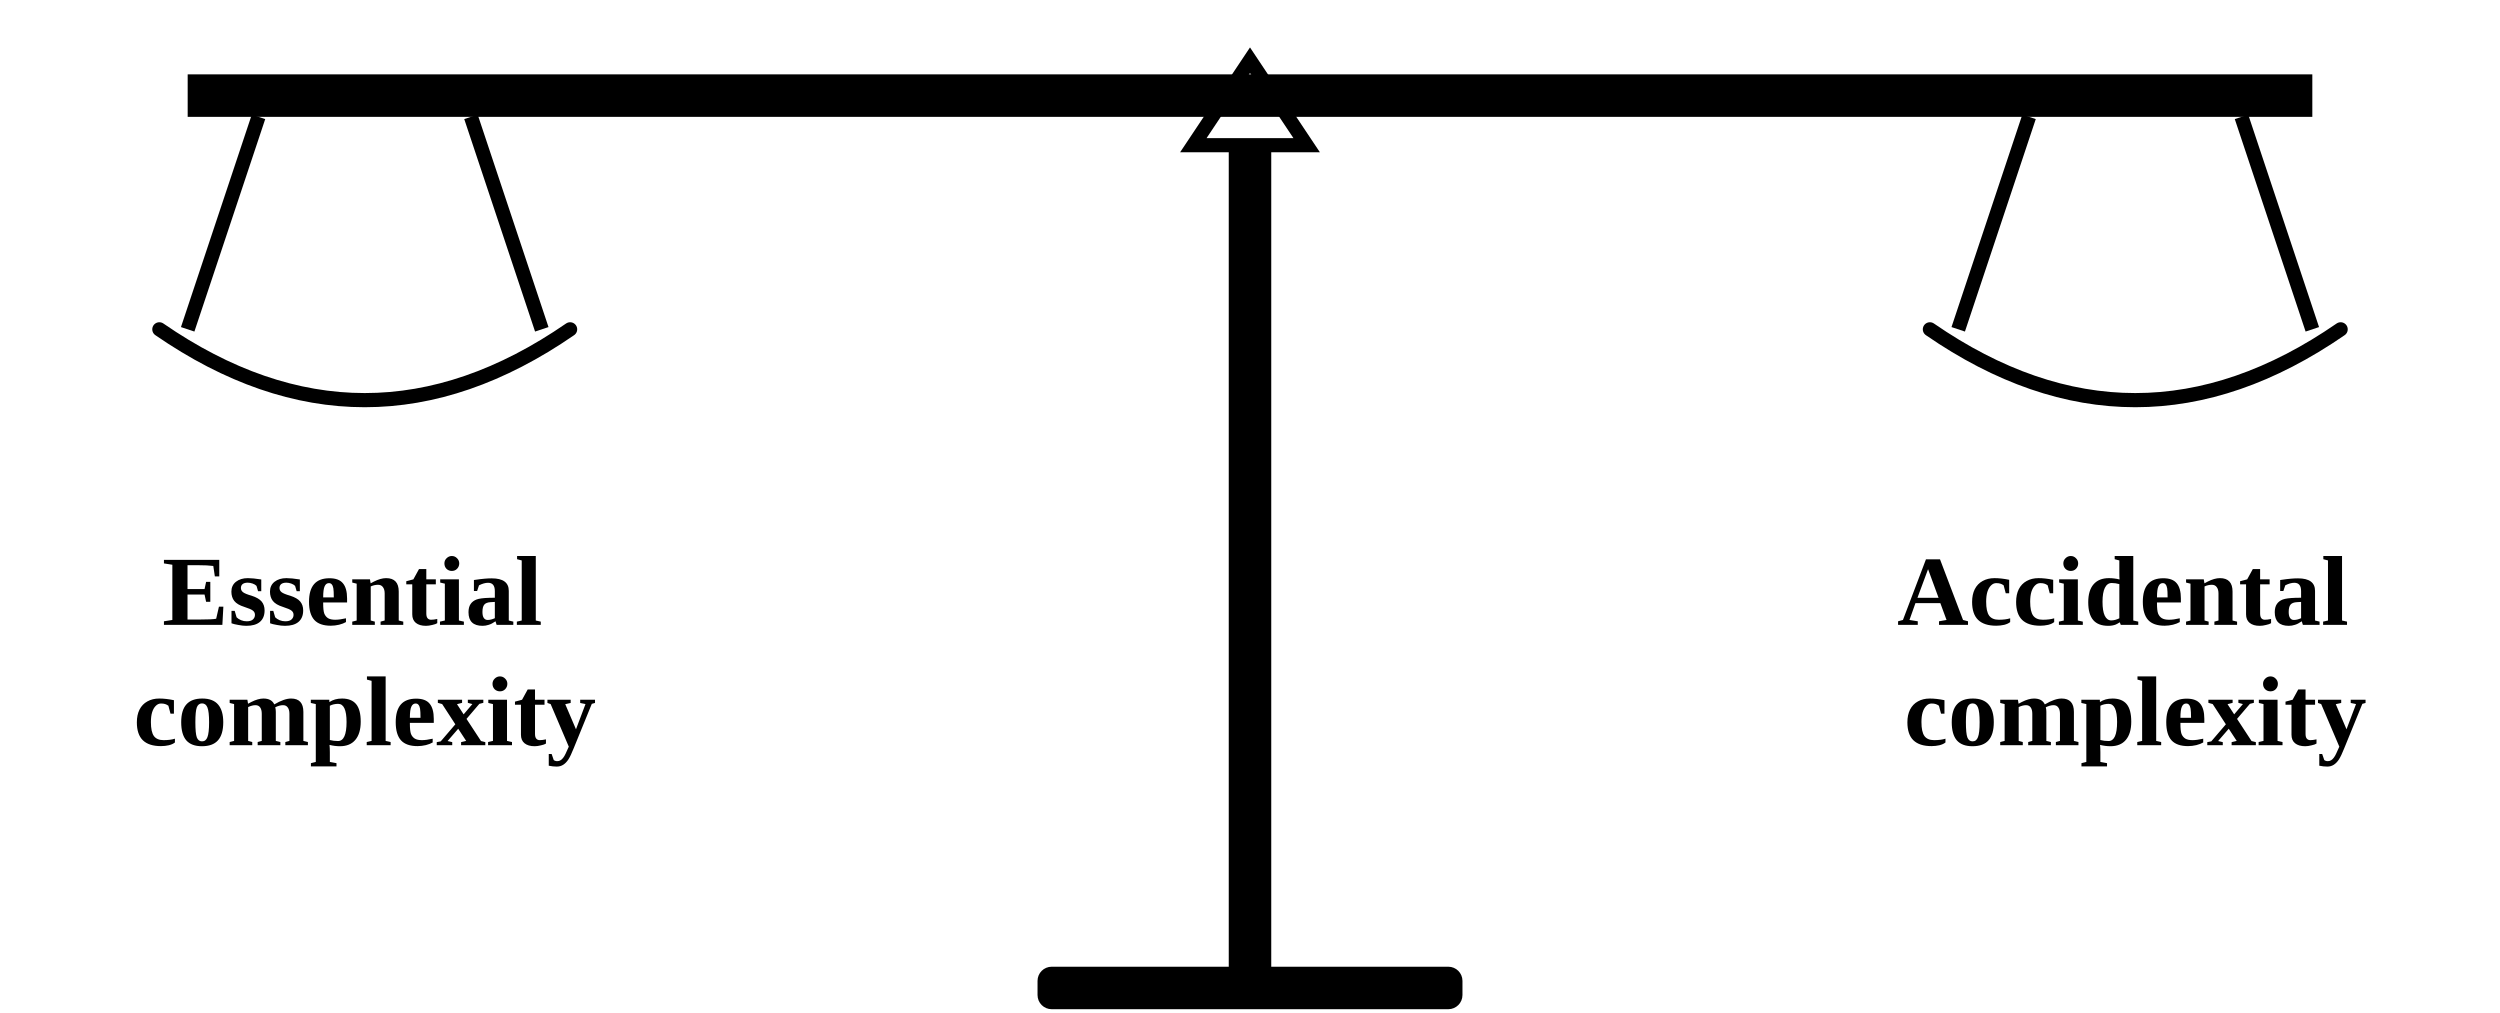
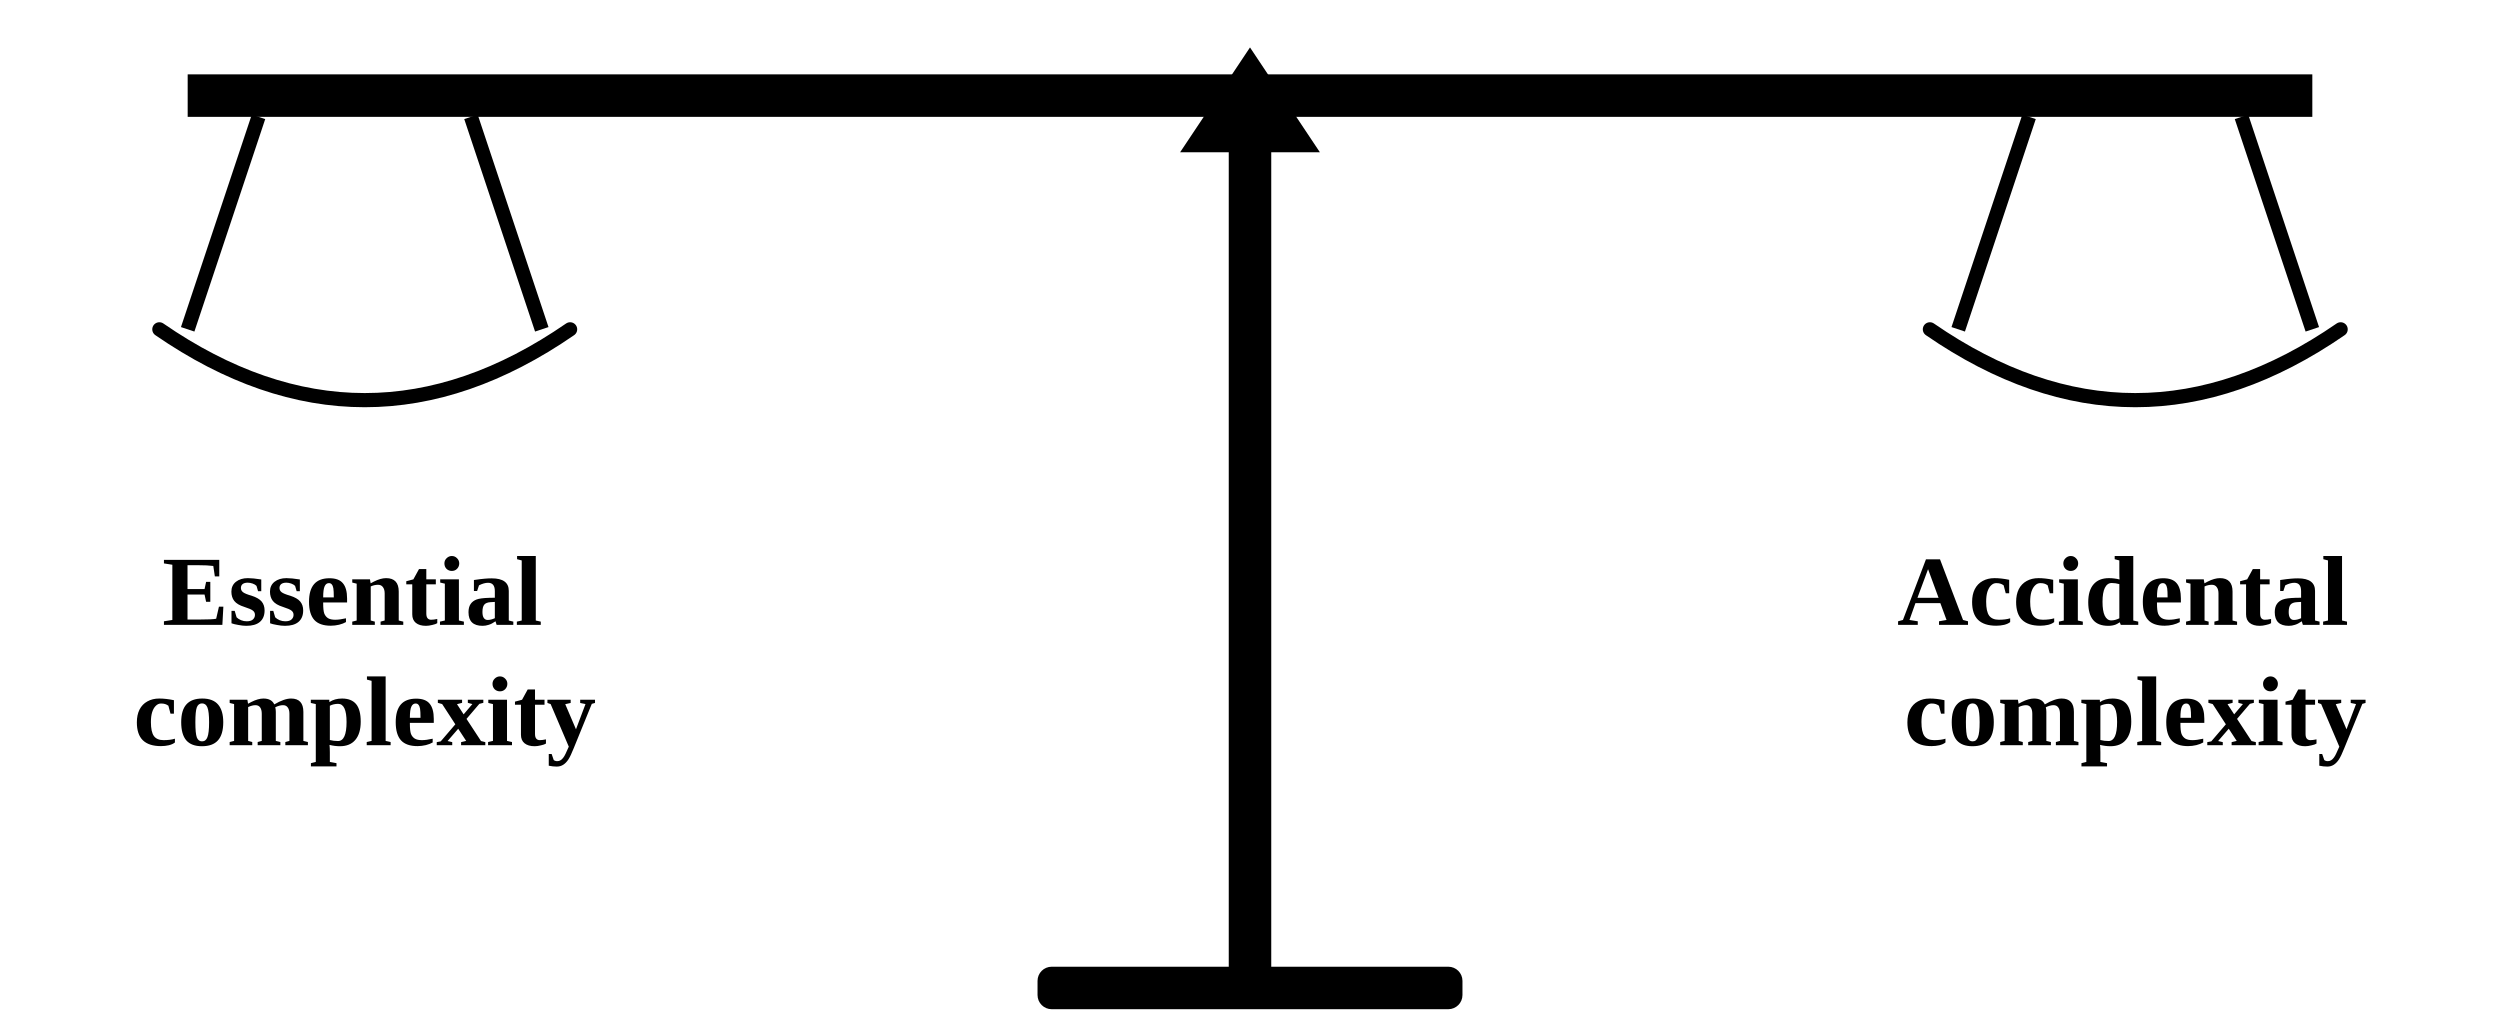
<svg xmlns="http://www.w3.org/2000/svg" host="65bd71144e" style="background: transparent;" version="1.1" width="353px" height="143px" viewBox="-0.5 -0.5 353 143">
  <defs />
  <g>
    <g>
      <rect x="146" y="136" width="60" height="6" rx="2" fill="currentColor" stroke="none" pointer-events="all" />
    </g>
    <g>
      <rect x="173" y="20" width="6" height="118" fill="currentColor" stroke="none" pointer-events="all" />
    </g>
    <g>
-       <path d="M 176 8 L 184 20 L 168 20 Z" fill="var(--base-page, #ffffff)" stroke="currentColor" stroke-width="2" stroke-miterlimit="10" pointer-events="all" />
+       <path d="M 176 8 L 184 20 L 168 20 Z" fill="currentColor" stroke="currentColor" stroke-width="2" stroke-miterlimit="10" pointer-events="all" />
    </g>
    <g>
      <rect x="26" y="10" width="300" height="6" fill="currentColor" stroke="none" pointer-events="all" />
    </g>
    <g>
      <path d="M 36 16 L 26 46 M 66 16 L 76 46" fill="none" stroke="currentColor" stroke-width="2" pointer-events="stroke" />
    </g>
    <g>
      <path d="M 22 46 Q 51 66 80 46" fill="none" stroke="currentColor" stroke-width="2" stroke-linecap="round" pointer-events="stroke" />
    </g>
    <g>
      <path d="M 286 16 L 276 46 M 316 16 L 326 46" fill="none" stroke="currentColor" stroke-width="2" pointer-events="stroke" />
    </g>
    <g>
      <path d="M 272 46 Q 301 66 330 46" fill="none" stroke="currentColor" stroke-width="2" stroke-linecap="round" pointer-events="stroke" />
    </g>
    <g>
      <text x="51" y="91" text-anchor="middle" dominant-baseline="central" font-size="14" font-family="inherit" font-weight="bold" fill="currentColor" stroke="none">
        <tspan x="51" dy="-8">Essential</tspan>
        <tspan x="51" dy="17">complexity</tspan>
      </text>
    </g>
    <g>
      <text x="301" y="91" text-anchor="middle" dominant-baseline="central" font-size="14" font-family="inherit" font-weight="bold" fill="currentColor" stroke="none">
        <tspan x="301" dy="-8">Accidental</tspan>
        <tspan x="301" dy="17">complexity</tspan>
      </text>
    </g>
  </g>
</svg>
